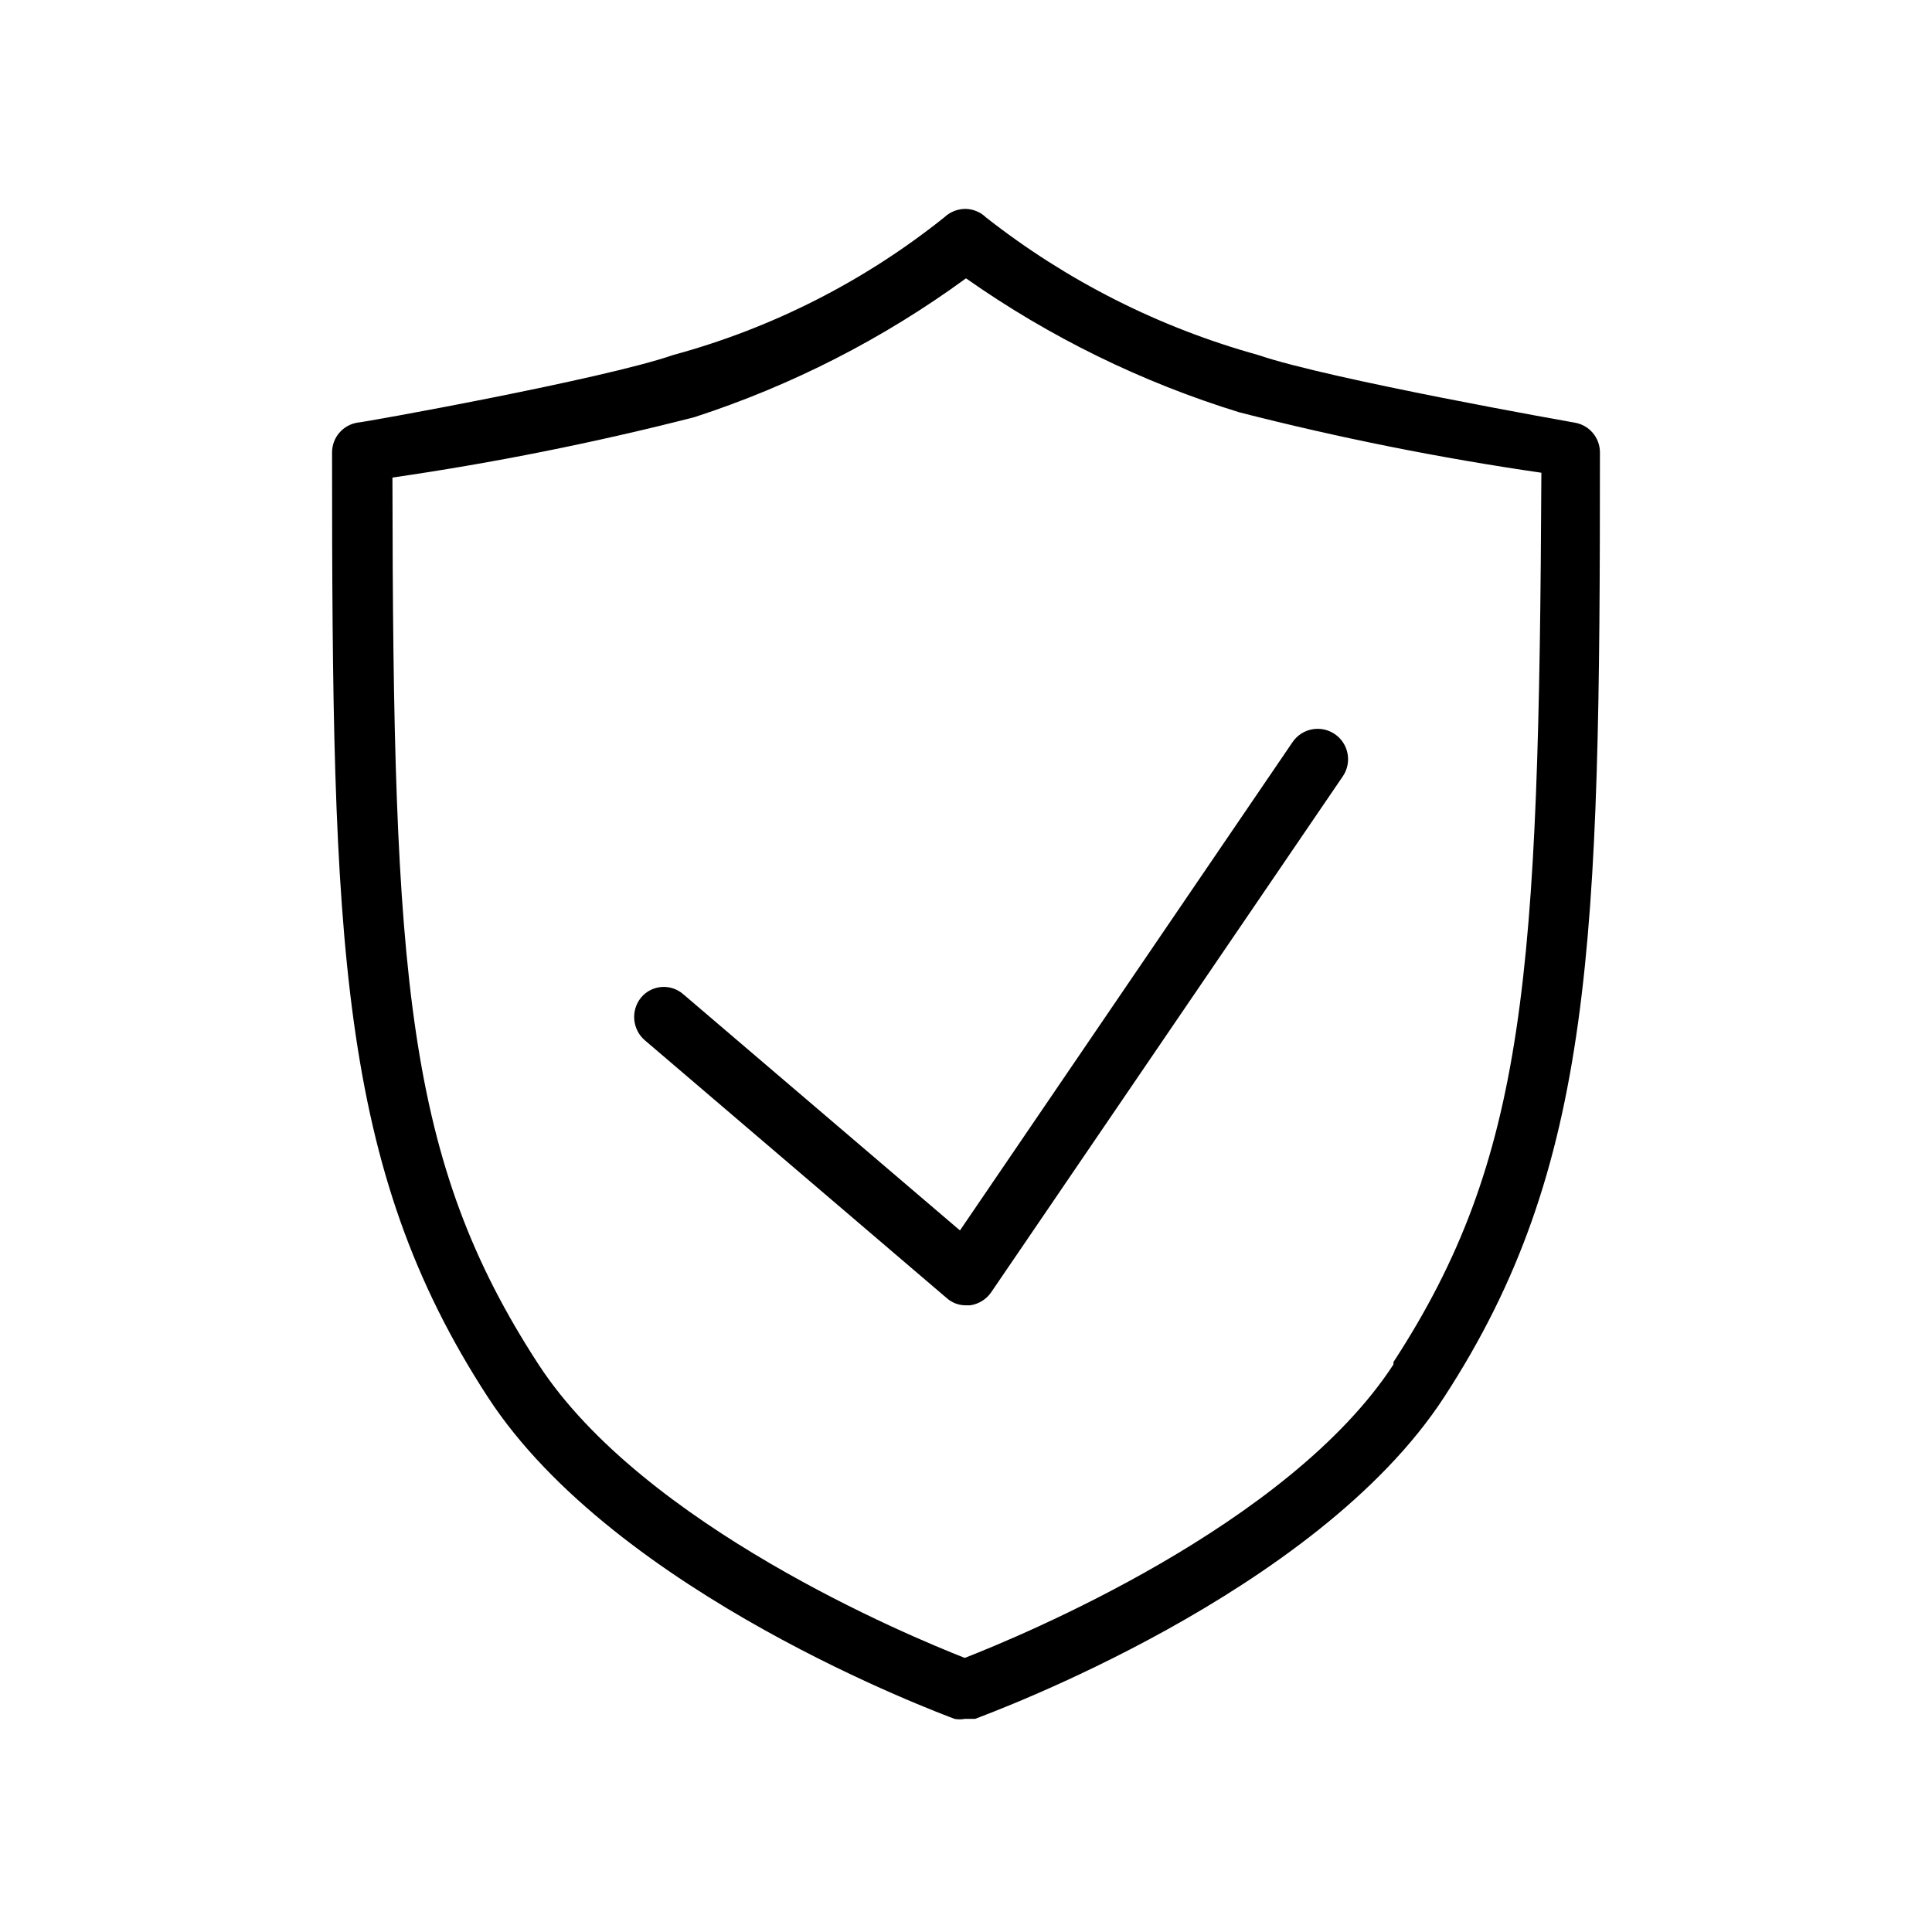
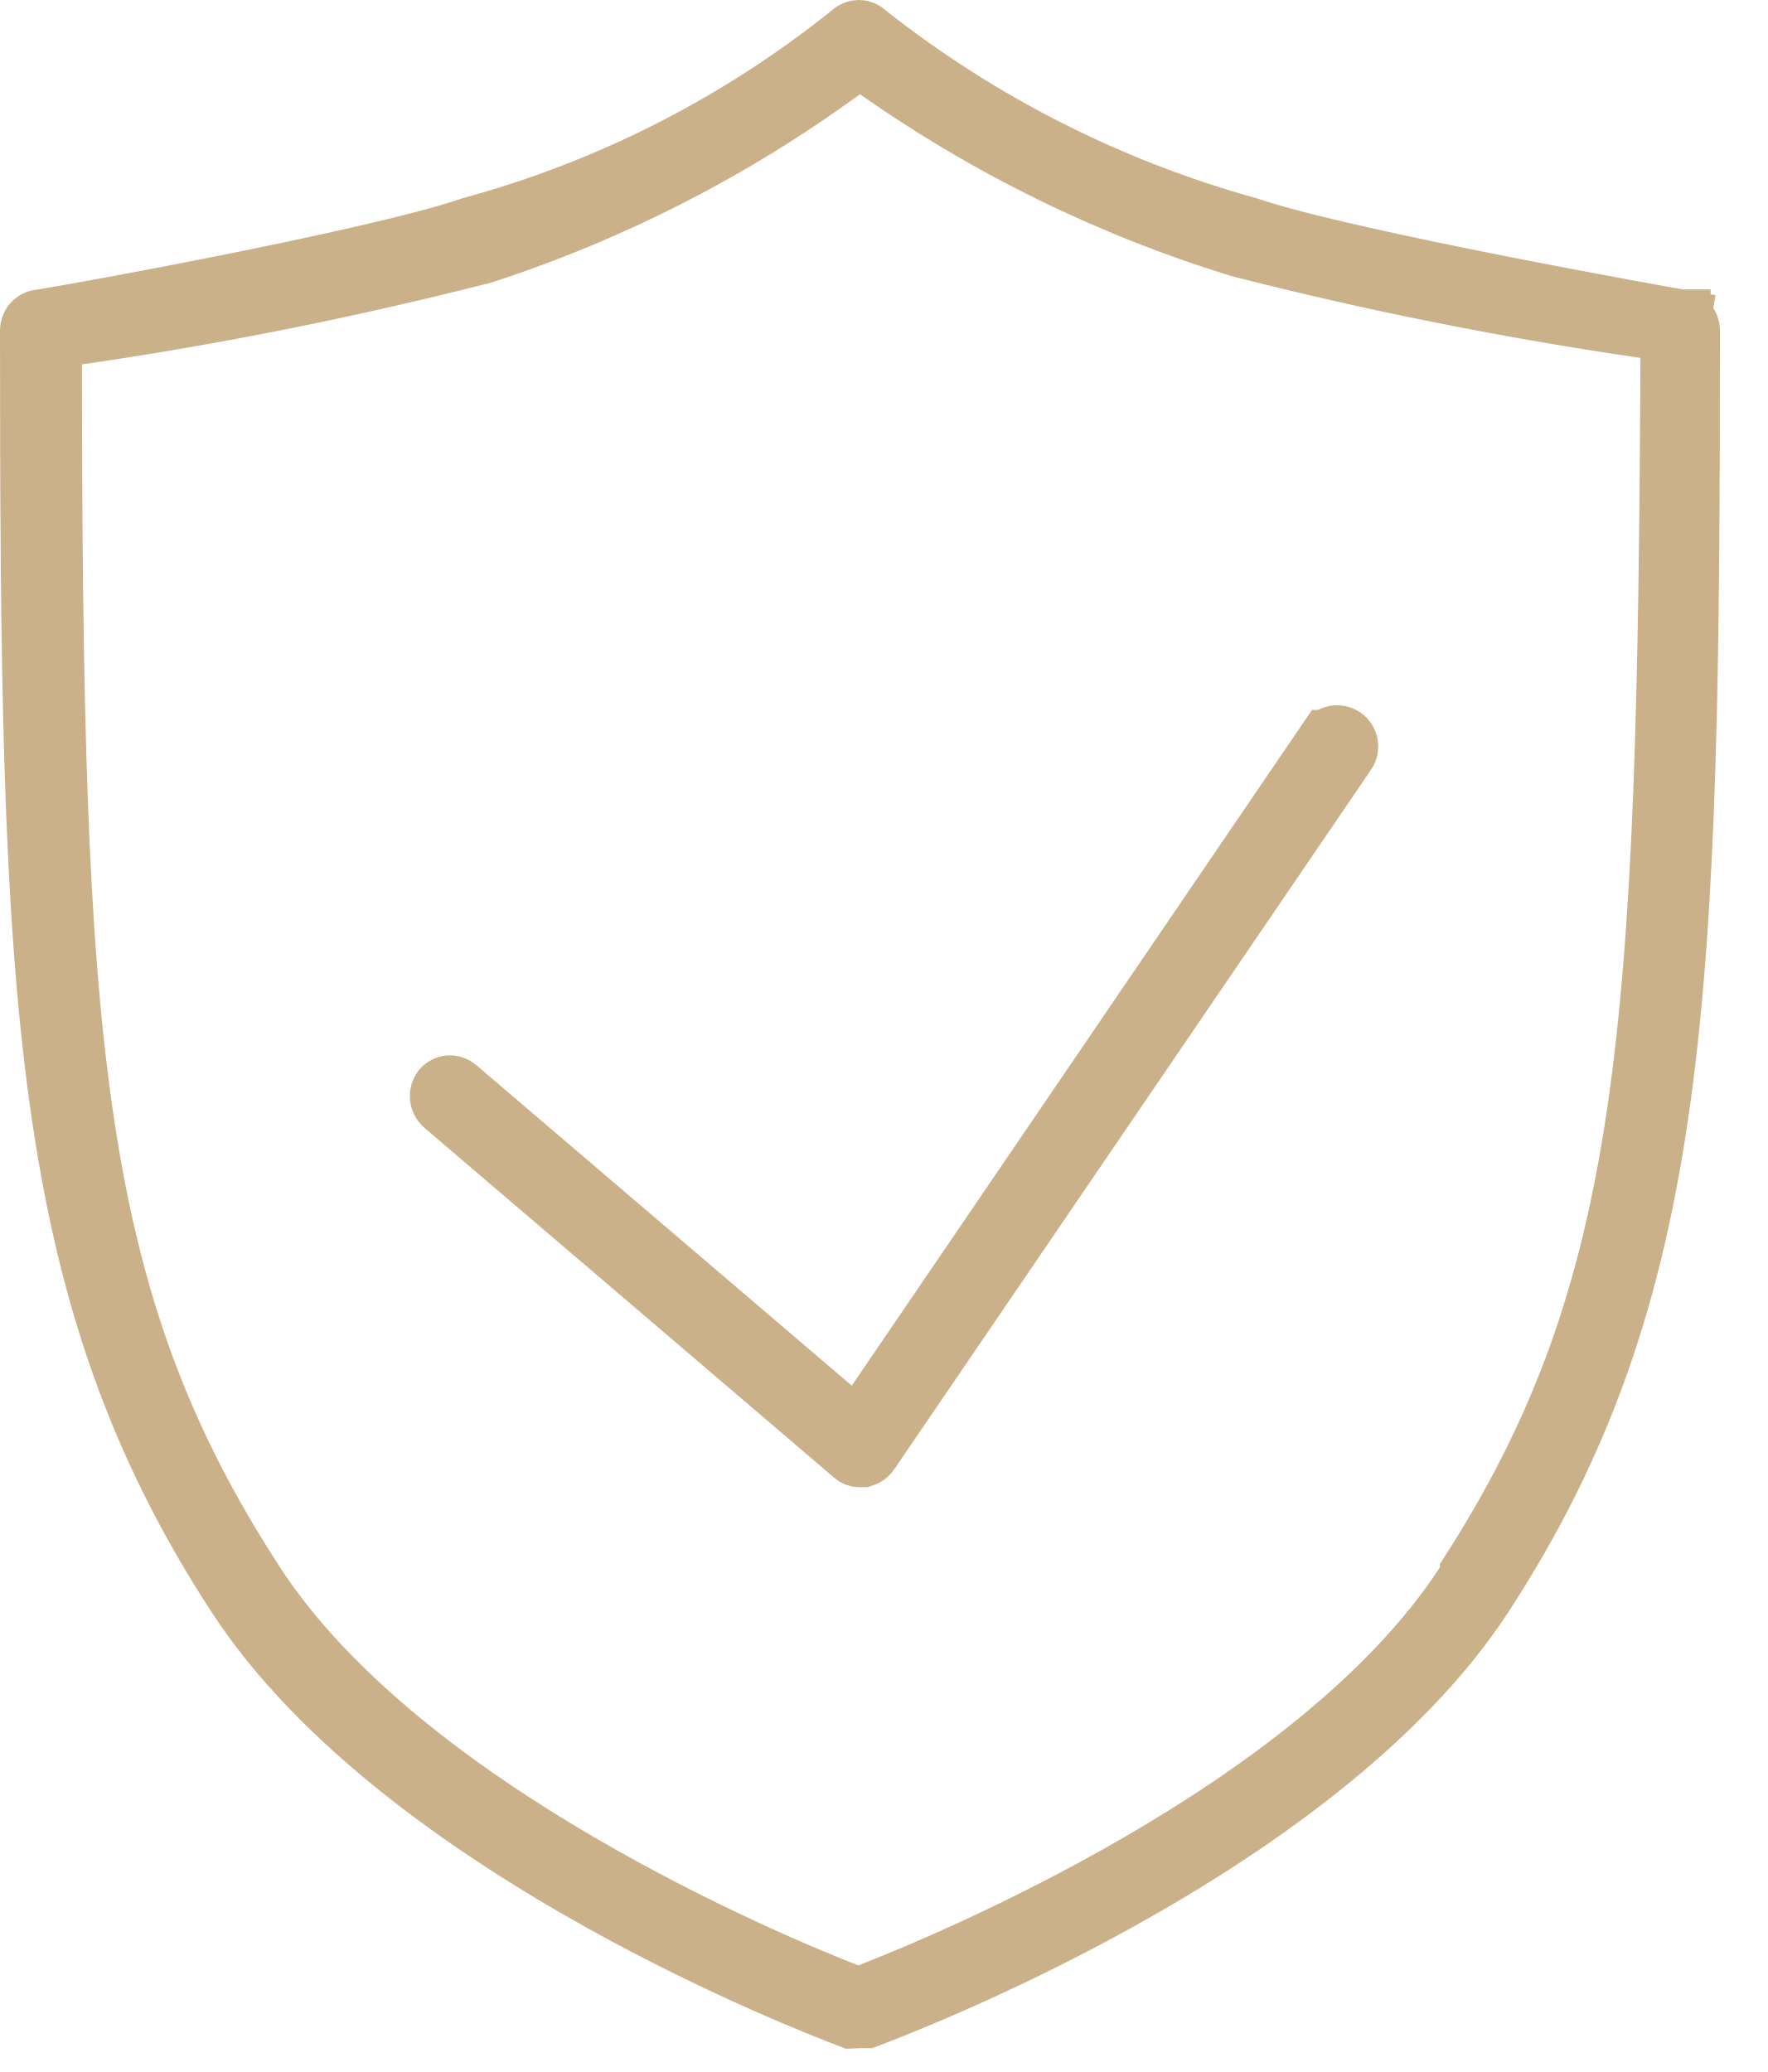
- <svg xmlns="http://www.w3.org/2000/svg" viewBox="0 0 32 32">
-   <g data-name="Layer 2" id="Layer_2">
-     <path d="M26.08,7S22,6.28,20.84,5.88A12.85,12.85,0,0,1,16.33,3.6.5.5,0,0,0,16,3.46h0a.51.51,0,0,0-.36.14,12.38,12.38,0,0,1-4.49,2.28C10,6.28,6,7,5.92,7a.5.5,0,0,0-.42.49c0,8.1.1,11.84,2.58,15.65,2.12,3.26,7.5,5.24,7.73,5.33a.47.47,0,0,0,.17,0l.17,0c.23-.09,5.65-2.07,7.77-5.33,2.48-3.81,2.58-7.55,2.58-15.65A.5.5,0,0,0,26.08,7Zm-3,15.6c-1.74,2.67-6.18,4.5-7.1,4.86-.92-.36-5.32-2.19-7.06-4.86-2.2-3.38-2.41-6.4-2.42-14.69a47.94,47.94,0,0,0,5-1A16,16,0,0,0,16,4.61a16.1,16.1,0,0,0,4.53,2.22h0a48,48,0,0,0,5,1C25.49,16.16,25.28,19.18,23.08,22.56Z" />
-     <path d="M11.32,16.47a.49.49,0,0,0-.7.05.51.51,0,0,0,.06.71l5,4.27a.47.47,0,0,0,.32.12h.07a.51.51,0,0,0,.35-.22l5.82-8.54a.5.5,0,0,0-.83-.57l-5.51,8.09Z" />
-   </g>
+ <svg xmlns="http://www.w3.org/2000/svg" width="29" height="34" viewBox="0 0 29 34" fill="none">
+   <path d="M27.656 4.757L27.569 5.25L27.576 5.251C27.616 5.257 27.652 5.278 27.679 5.309C27.705 5.339 27.719 5.378 27.72 5.418C27.72 16.336 27.571 21.201 24.334 26.174L24.334 26.174C22.978 28.258 20.535 29.97 18.337 31.188C16.363 32.282 14.645 32.947 14.22 33.109H14.083H14.037L13.993 33.117C13.986 33.118 13.98 33.119 13.974 33.119C13.602 32.977 11.864 32.307 9.857 31.188C7.673 29.971 5.242 28.259 3.886 26.174L3.886 26.174C0.649 21.201 0.5 16.336 0.5 5.418C0.501 5.378 0.515 5.339 0.541 5.309C0.565 5.281 0.598 5.261 0.633 5.253C0.648 5.251 0.658 5.25 0.658 5.25C0.676 5.247 0.698 5.244 0.722 5.24C0.771 5.232 0.837 5.221 0.918 5.207C1.081 5.179 1.308 5.139 1.58 5.089C2.126 4.99 2.859 4.852 3.637 4.697C5.166 4.392 6.92 4.012 7.74 3.73C10 3.114 12.109 2.042 13.938 0.579L13.955 0.565L13.97 0.551C14.005 0.518 14.05 0.5 14.097 0.5C14.138 0.502 14.177 0.519 14.206 0.548L14.225 0.566L14.245 0.581C16.09 2.032 18.205 3.102 20.466 3.73C21.292 4.012 23.078 4.392 24.622 4.697C25.408 4.852 26.144 4.99 26.684 5.089C26.954 5.139 27.175 5.179 27.328 5.207L27.506 5.238L27.553 5.247L27.564 5.249L27.568 5.249L27.568 5.25L27.569 5.25L27.656 4.757ZM24.043 25.994L24.124 25.869V25.814C27.098 21.179 27.363 16.943 27.416 5.875L27.419 5.44L26.988 5.378C24.748 5.052 22.526 4.608 20.333 4.047C18.214 3.394 16.211 2.412 14.398 1.137L14.104 0.93L13.815 1.142C12.023 2.452 10.034 3.469 7.923 4.156C5.731 4.716 3.511 5.16 1.272 5.485L0.843 5.547L0.844 5.981C0.857 17.096 1.127 21.308 4.177 25.993L4.177 25.994C5.411 27.888 7.558 29.448 9.501 30.582C11.457 31.724 13.27 32.47 13.901 32.717L14.083 32.788L14.265 32.717C14.895 32.471 16.722 31.724 18.691 30.583C20.647 29.449 22.808 27.889 24.043 25.994Z" fill="black" stroke="#CBB18A" />
+   <path d="M7.489 17.857L7.489 17.857L7.496 17.863L13.651 23.118L14.075 23.48L14.389 23.019L21.792 12.149C21.792 12.149 21.792 12.149 21.793 12.149C21.819 12.11 21.86 12.084 21.905 12.075C21.951 12.067 21.999 12.077 22.038 12.103C22.076 12.13 22.103 12.171 22.111 12.217C22.12 12.263 22.11 12.31 22.083 12.349L22.082 12.35L14.261 23.826L14.261 23.826L14.26 23.829C14.245 23.85 14.226 23.869 14.204 23.882C14.19 23.892 14.173 23.899 14.157 23.904H14.11V23.904L14.103 23.904C14.07 23.904 14.038 23.892 14.014 23.87L14.014 23.87L14.005 23.862L7.288 18.126C7.288 18.126 7.287 18.126 7.287 18.125C7.251 18.094 7.229 18.049 7.225 18.002C7.221 17.954 7.235 17.908 7.264 17.871C7.278 17.855 7.294 17.843 7.312 17.834C7.33 17.824 7.351 17.819 7.372 17.817C7.393 17.816 7.414 17.818 7.434 17.825C7.454 17.832 7.473 17.843 7.489 17.857Z" fill="black" stroke="#CBB18A" />
</svg>
